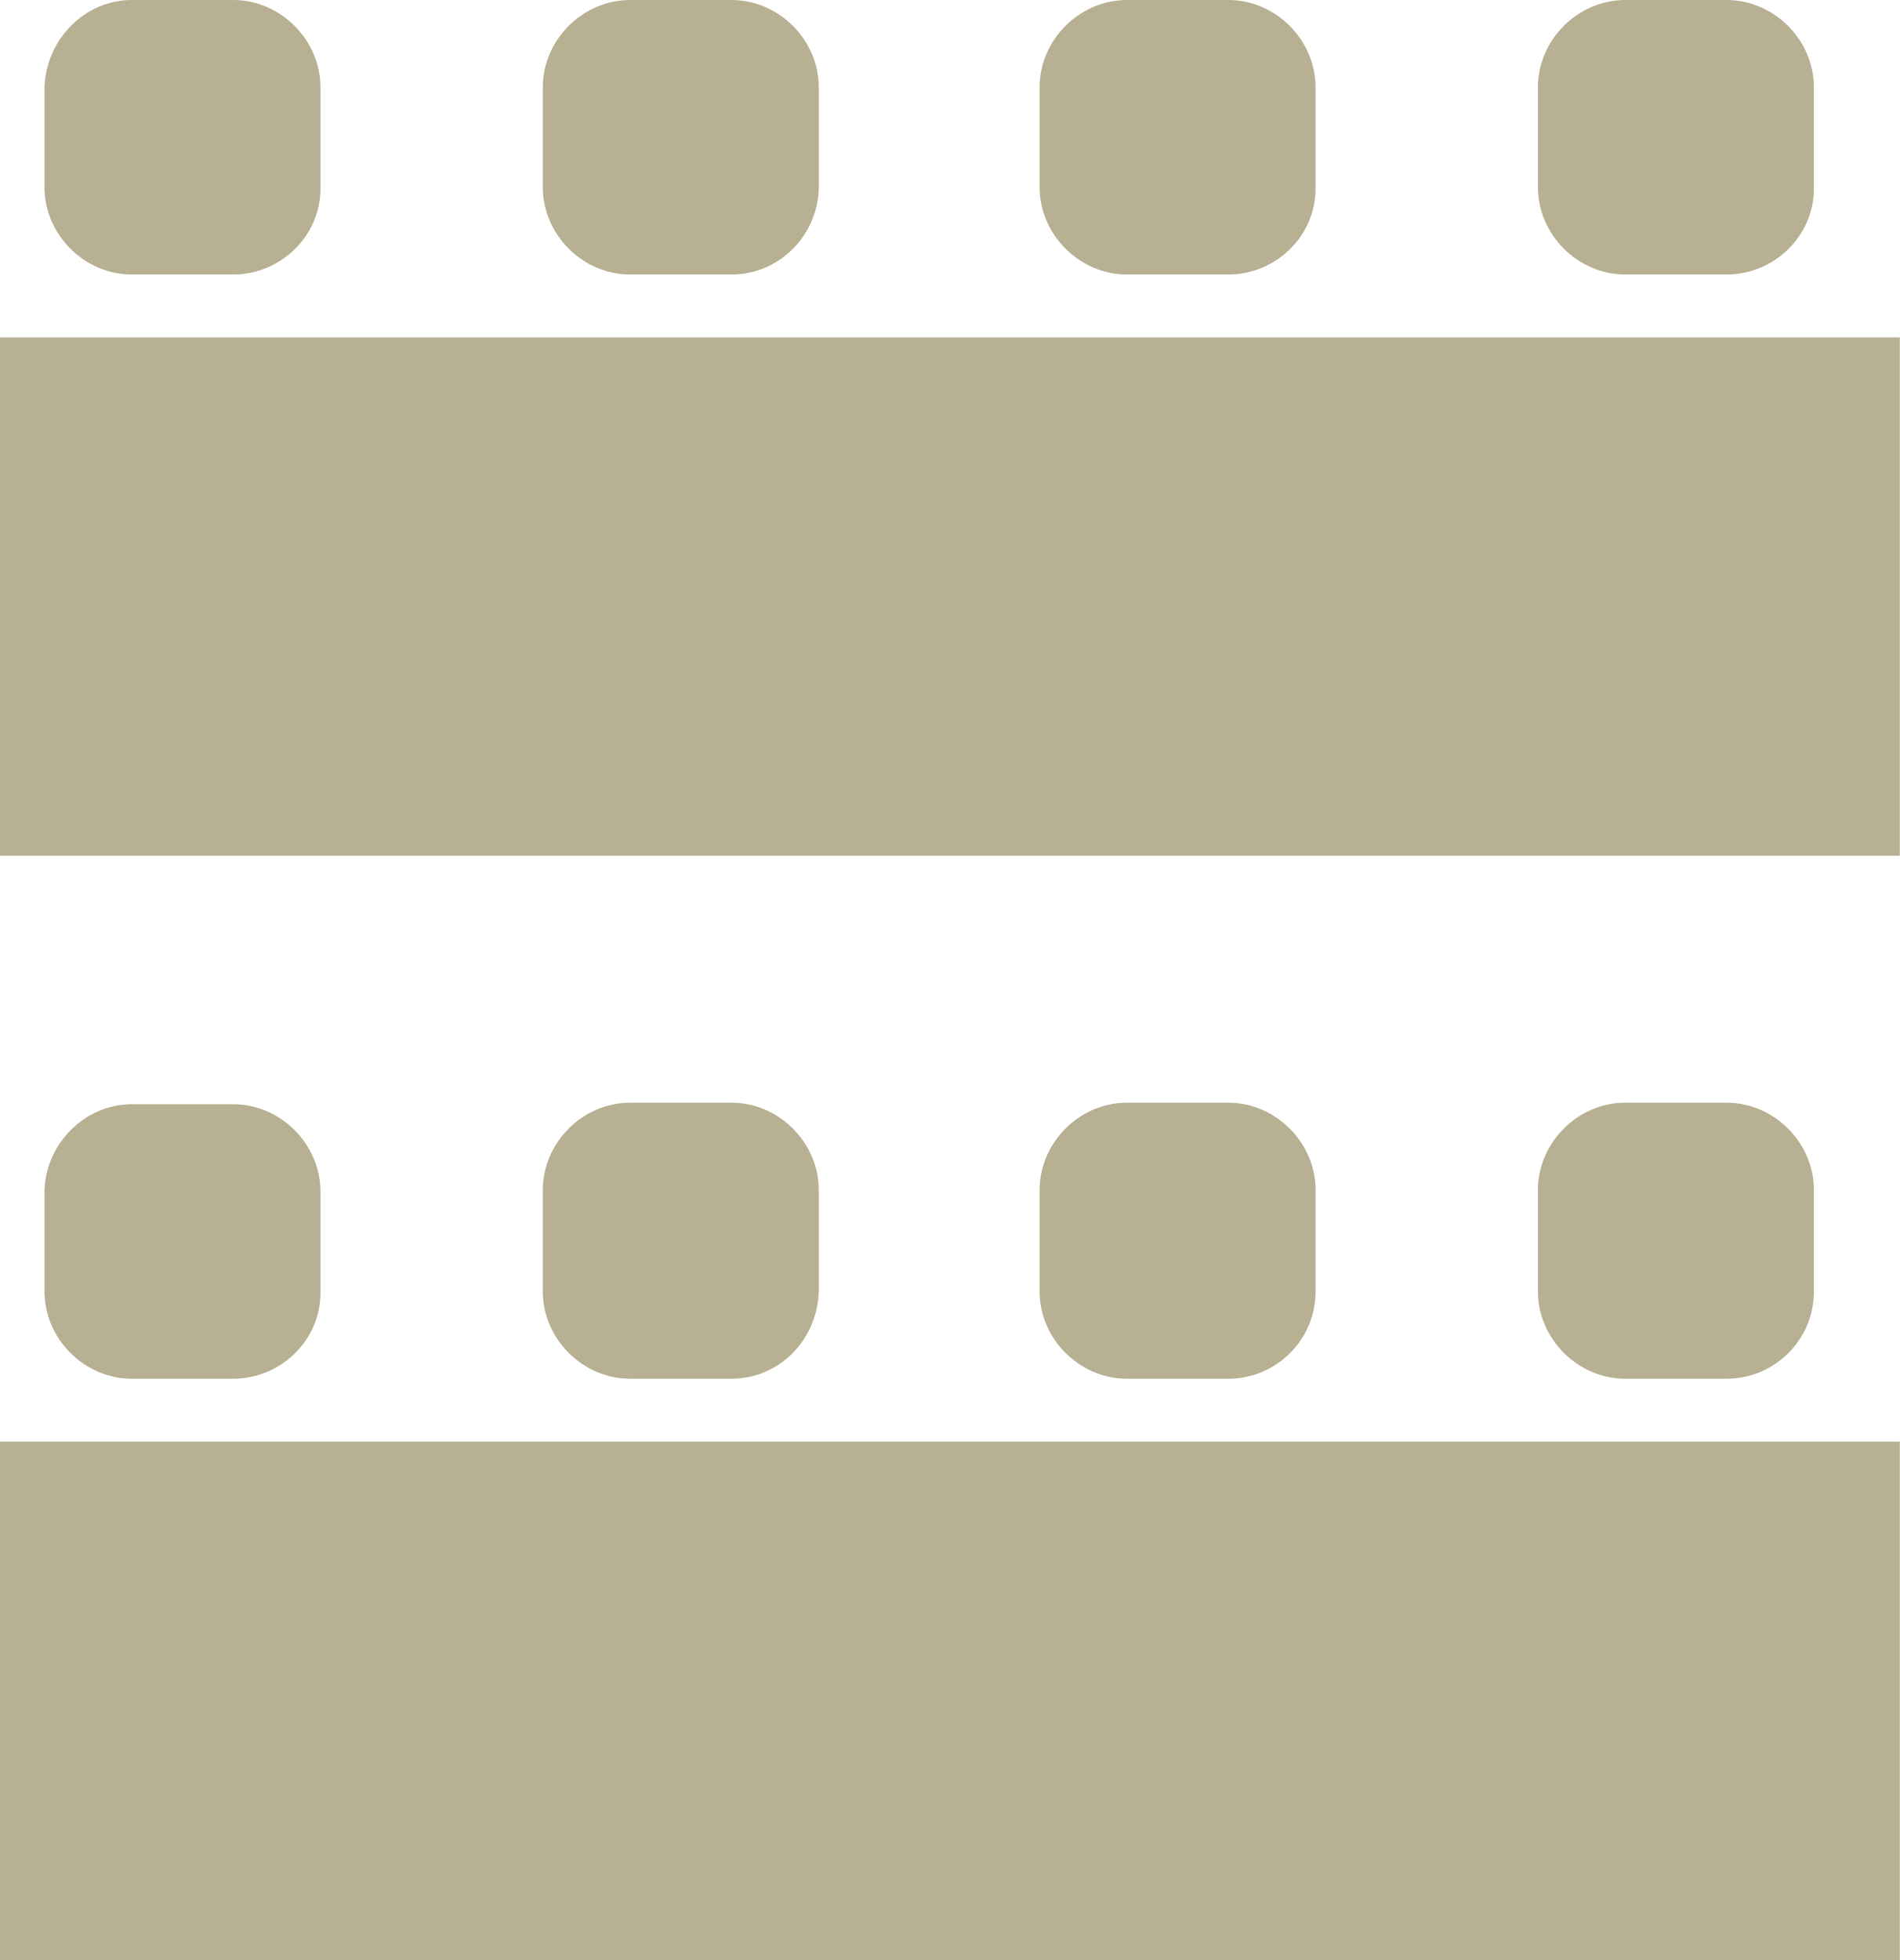
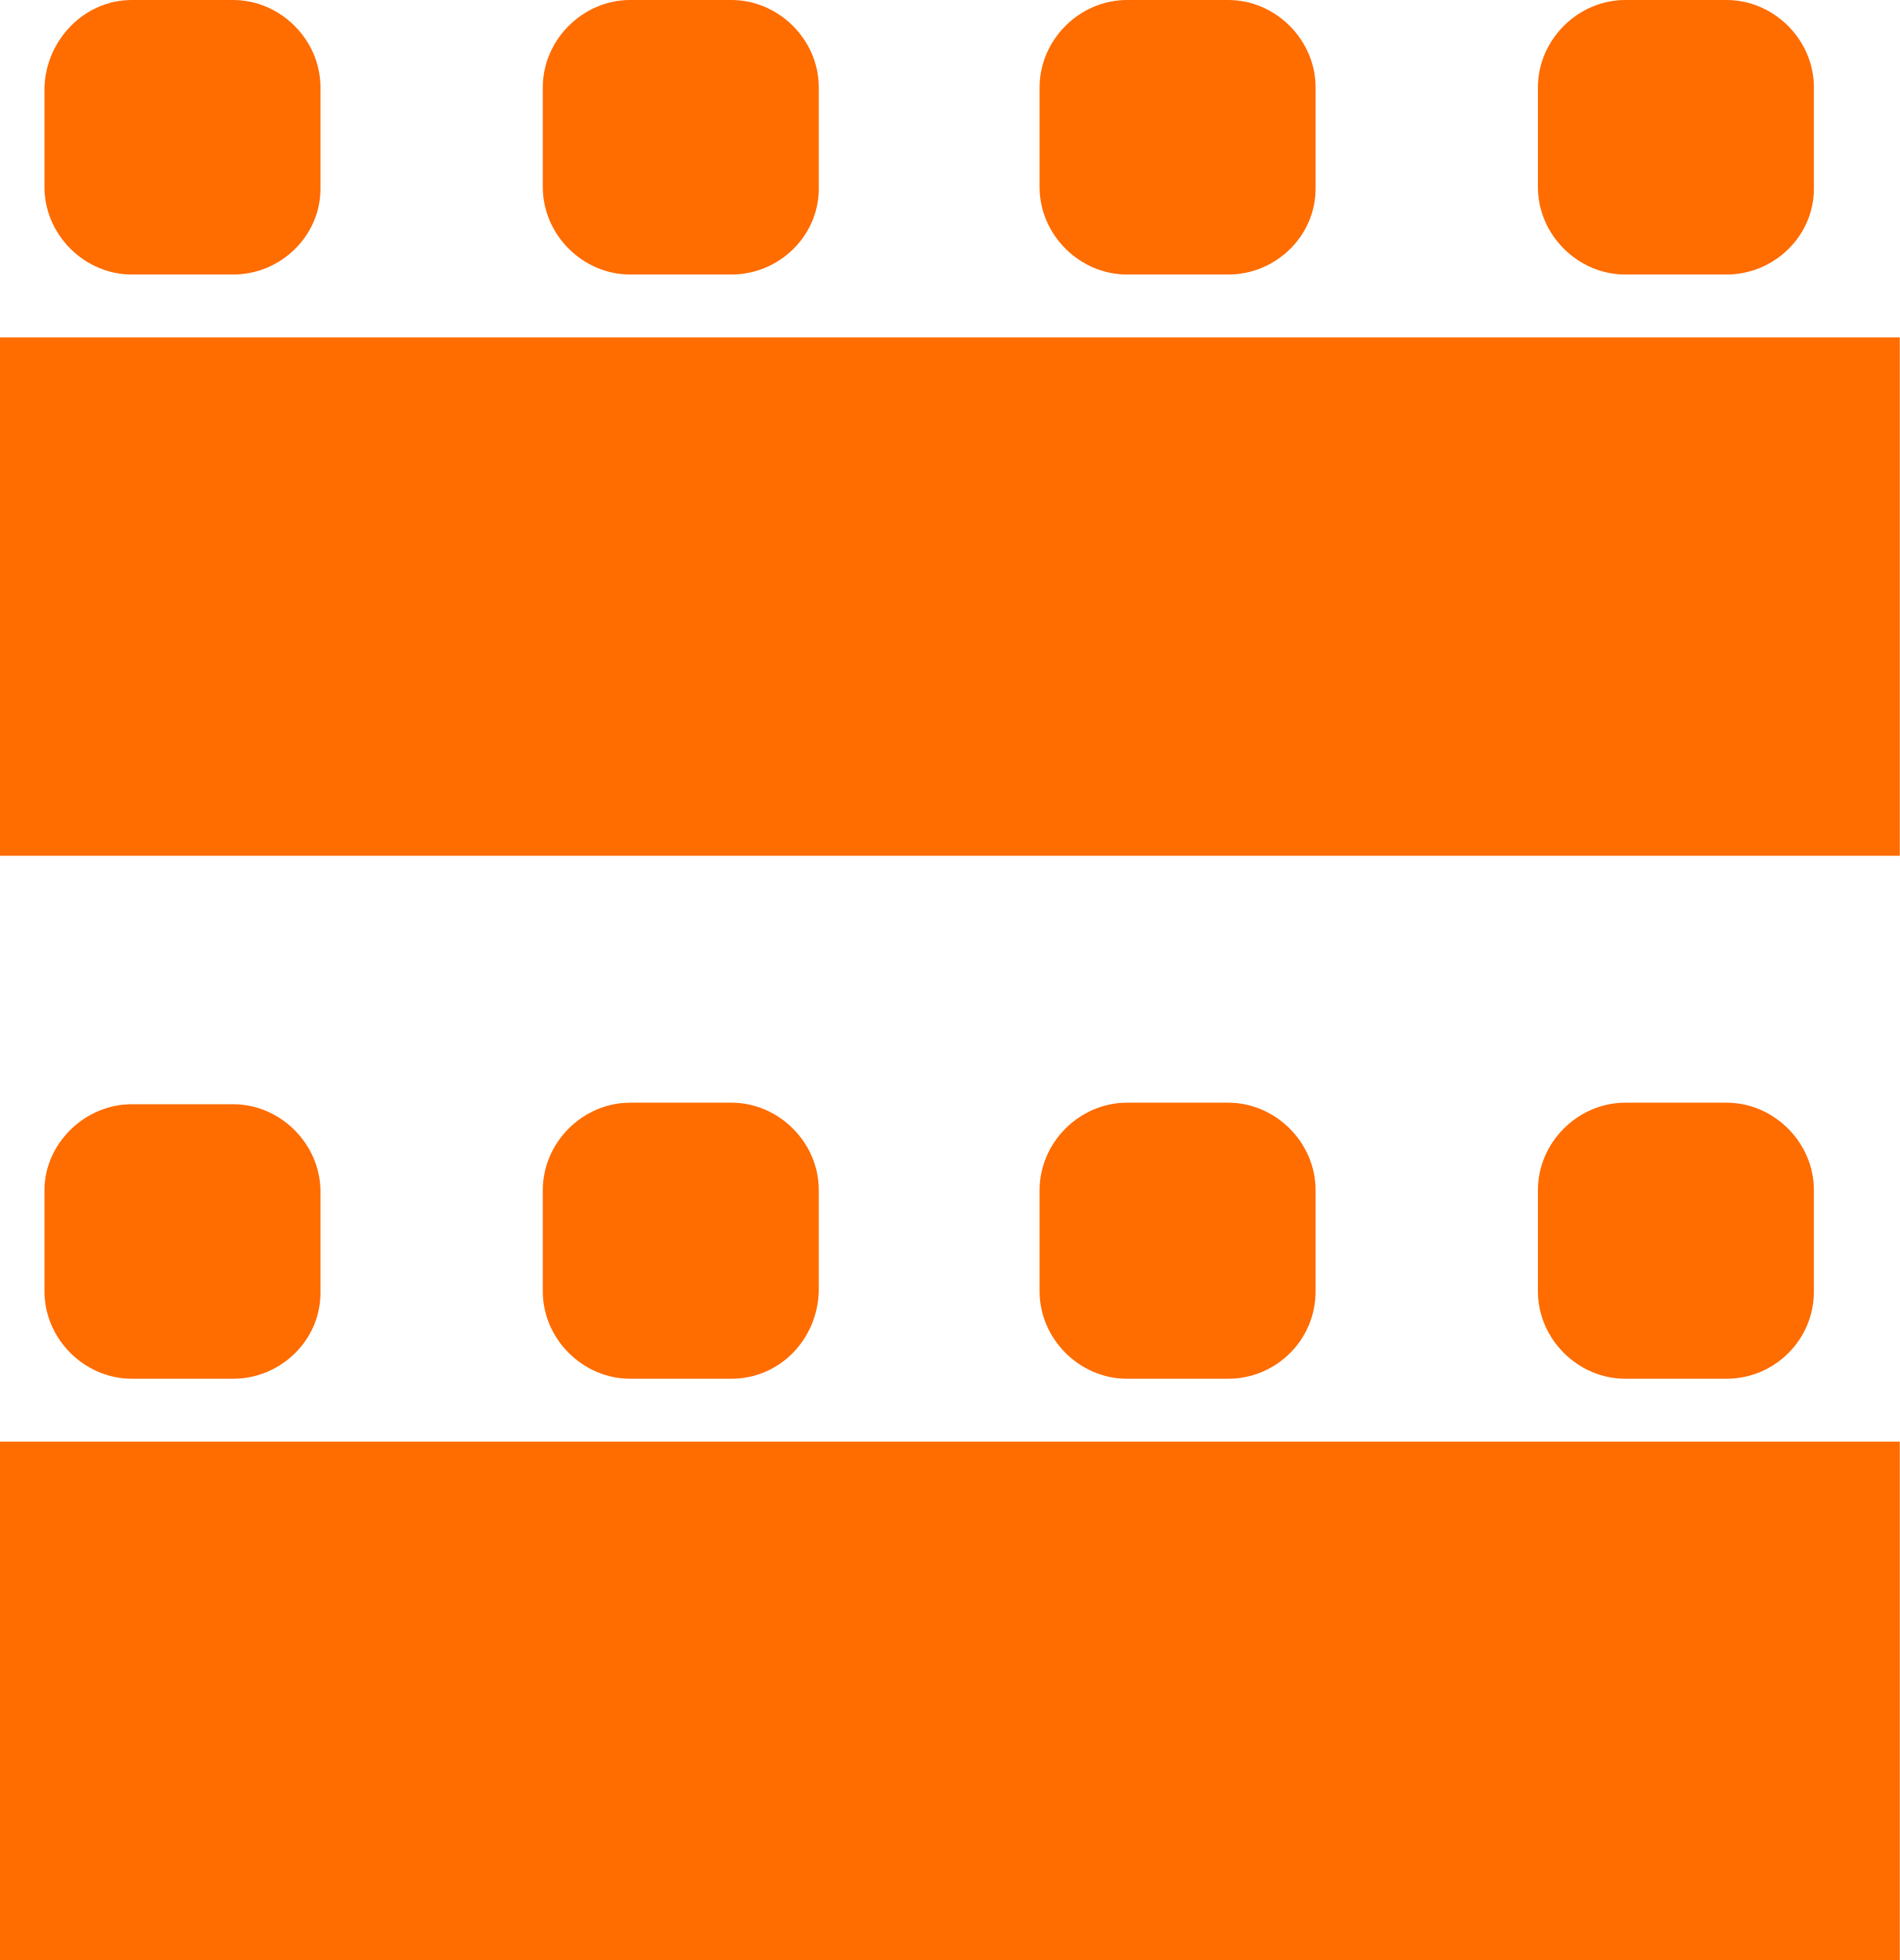
- <svg xmlns="http://www.w3.org/2000/svg" version="1.1" id="Layer_1" x="0px" y="0px" viewBox="0 0 123.9 127.8" style="enable-background:new 0 0 123.9 127.8;" xml:space="preserve">
-   <style type="text/css">
- 	.st0{fill:#B8B092;}
- </style>
-   <path class="st0" d="M15.2,17.9H8.6c-3.1,0-5.7-2.6-5.7-5.7V5.7C3,2.6,5.5,0,8.6,0h6.6c3.1,0,5.7,2.6,5.7,5.7v6.6  C20.9,15.4,18.3,17.9,15.2,17.9z" />
-   <rect y="22" class="st0" width="123.9" height="33.8" />
-   <path class="st0" d="M47.7,17.9h-6.6c-3.1,0-5.7-2.6-5.7-5.7V5.7C35.4,2.6,38,0,41.1,0h6.6c3.1,0,5.7,2.6,5.7,5.7v6.6  C53.3,15.4,50.8,17.9,47.7,17.9z" />
-   <path class="st0" d="M80.1,17.9h-6.6c-3.1,0-5.7-2.6-5.7-5.7V5.7c0-3.1,2.6-5.7,5.7-5.7h6.6c3.1,0,5.7,2.6,5.7,5.7v6.6  C85.8,15.4,83.2,17.9,80.1,17.9z" />
-   <path class="st0" d="M112.6,17.9H106c-3.1,0-5.7-2.6-5.7-5.7V5.7c0-3.1,2.6-5.7,5.7-5.7h6.6c3.1,0,5.7,2.6,5.7,5.7v6.6  C118.3,15.4,115.7,17.9,112.6,17.9z" />
-   <path class="st0" d="M15.2,89.9H8.6c-3.1,0-5.7-2.6-5.7-5.7v-6.6C3,74.6,5.5,72,8.6,72h6.6c3.1,0,5.7,2.6,5.7,5.7v6.6  C20.9,87.4,18.3,89.9,15.2,89.9z" />
-   <rect y="94" class="st0" width="123.9" height="33.8" />
-   <path class="st0" d="M47.7,89.9h-6.6c-3.1,0-5.7-2.6-5.7-5.7v-6.6c0-3.1,2.6-5.7,5.7-5.7h6.6c3.1,0,5.7,2.6,5.7,5.7v6.6  C53.3,87.4,50.8,89.9,47.7,89.9z" />
-   <path class="st0" d="M80.1,89.9h-6.6c-3.1,0-5.7-2.6-5.7-5.7v-6.6c0-3.1,2.6-5.7,5.7-5.7h6.6c3.1,0,5.7,2.6,5.7,5.7v6.6  C85.8,87.4,83.2,89.9,80.1,89.9z" />
-   <path class="st0" d="M112.6,89.9H106c-3.1,0-5.7-2.6-5.7-5.7v-6.6c0-3.1,2.6-5.7,5.7-5.7h6.6c3.1,0,5.7,2.6,5.7,5.7v6.6  C118.3,87.4,115.7,89.9,112.6,89.9z" />
+ <svg xmlns="http://www.w3.org/2000/svg" id="Layer_1" version="1.1" viewBox="0 0 123.9 127.8">
+   <defs>
+     <style>
+       .st0 {
+         fill: #ff6c00;
+       }
+     </style>
+   </defs>
+   <path class="st0" d="M15.2,17.9h-6.6c-3.1,0-5.7-2.6-5.7-5.7v-6.5C3,2.6,5.5,0,8.6,0h6.6C18.3,0,20.9,2.6,20.9,5.7v6.6c0,3.1-2.6,5.6-5.7,5.6Z" />
+   <rect class="st0" y="22" width="123.9" height="33.8" />
+   <path class="st0" d="M47.7,17.9h-6.6c-3.1,0-5.7-2.6-5.7-5.7v-6.5C35.4,2.6,38,0,41.1,0h6.6C50.8,0,53.4,2.6,53.4,5.7v6.6c0,3.1-2.6,5.6-5.7,5.6Z" />
+   <path class="st0" d="M80.1,17.9h-6.6c-3.1,0-5.7-2.6-5.7-5.7v-6.5C67.8,2.6,70.4,0,73.5,0h6.6C83.2,0,85.8,2.6,85.8,5.7v6.6c0,3.1-2.6,5.6-5.7,5.6Z" />
+   <path class="st0" d="M112.6,17.9h-6.6c-3.1,0-5.7-2.6-5.7-5.7v-6.5C100.3,2.6,102.9,0,106,0h6.6C115.7,0,118.3,2.6,118.3,5.7v6.6c0,3.1-2.6,5.6-5.7,5.6Z" />
+   <path class="st0" d="M15.2,89.9h-6.6c-3.1,0-5.7-2.6-5.7-5.7v-6.6c0-3,2.6-5.6,5.7-5.6h6.6c3.1,0,5.7,2.6,5.7,5.7v6.6c0,3.1-2.6,5.6-5.7,5.6Z" />
+   <rect class="st0" y="94" width="123.9" height="33.8" />
+   <path class="st0" d="M47.7,89.9h-6.6c-3.1,0-5.7-2.6-5.7-5.7v-6.6c0-3.1,2.6-5.7,5.7-5.7h6.6c3.1,0,5.7,2.6,5.7,5.7v6.6c-.1,3.2-2.6,5.7-5.7,5.7Z" />
+   <path class="st0" d="M80.1,89.9h-6.6c-3.1,0-5.7-2.6-5.7-5.7v-6.6c0-3.1,2.6-5.7,5.7-5.7h6.6c3.1,0,5.7,2.6,5.7,5.7v6.6c0,3.2-2.6,5.7-5.7,5.7Z" />
+   <path class="st0" d="M112.6,89.9h-6.6c-3.1,0-5.7-2.6-5.7-5.7v-6.6c0-3.1,2.6-5.7,5.7-5.7h6.6c3.1,0,5.7,2.6,5.7,5.7v6.6c0,3.2-2.6,5.7-5.7,5.7Z" />
</svg>
